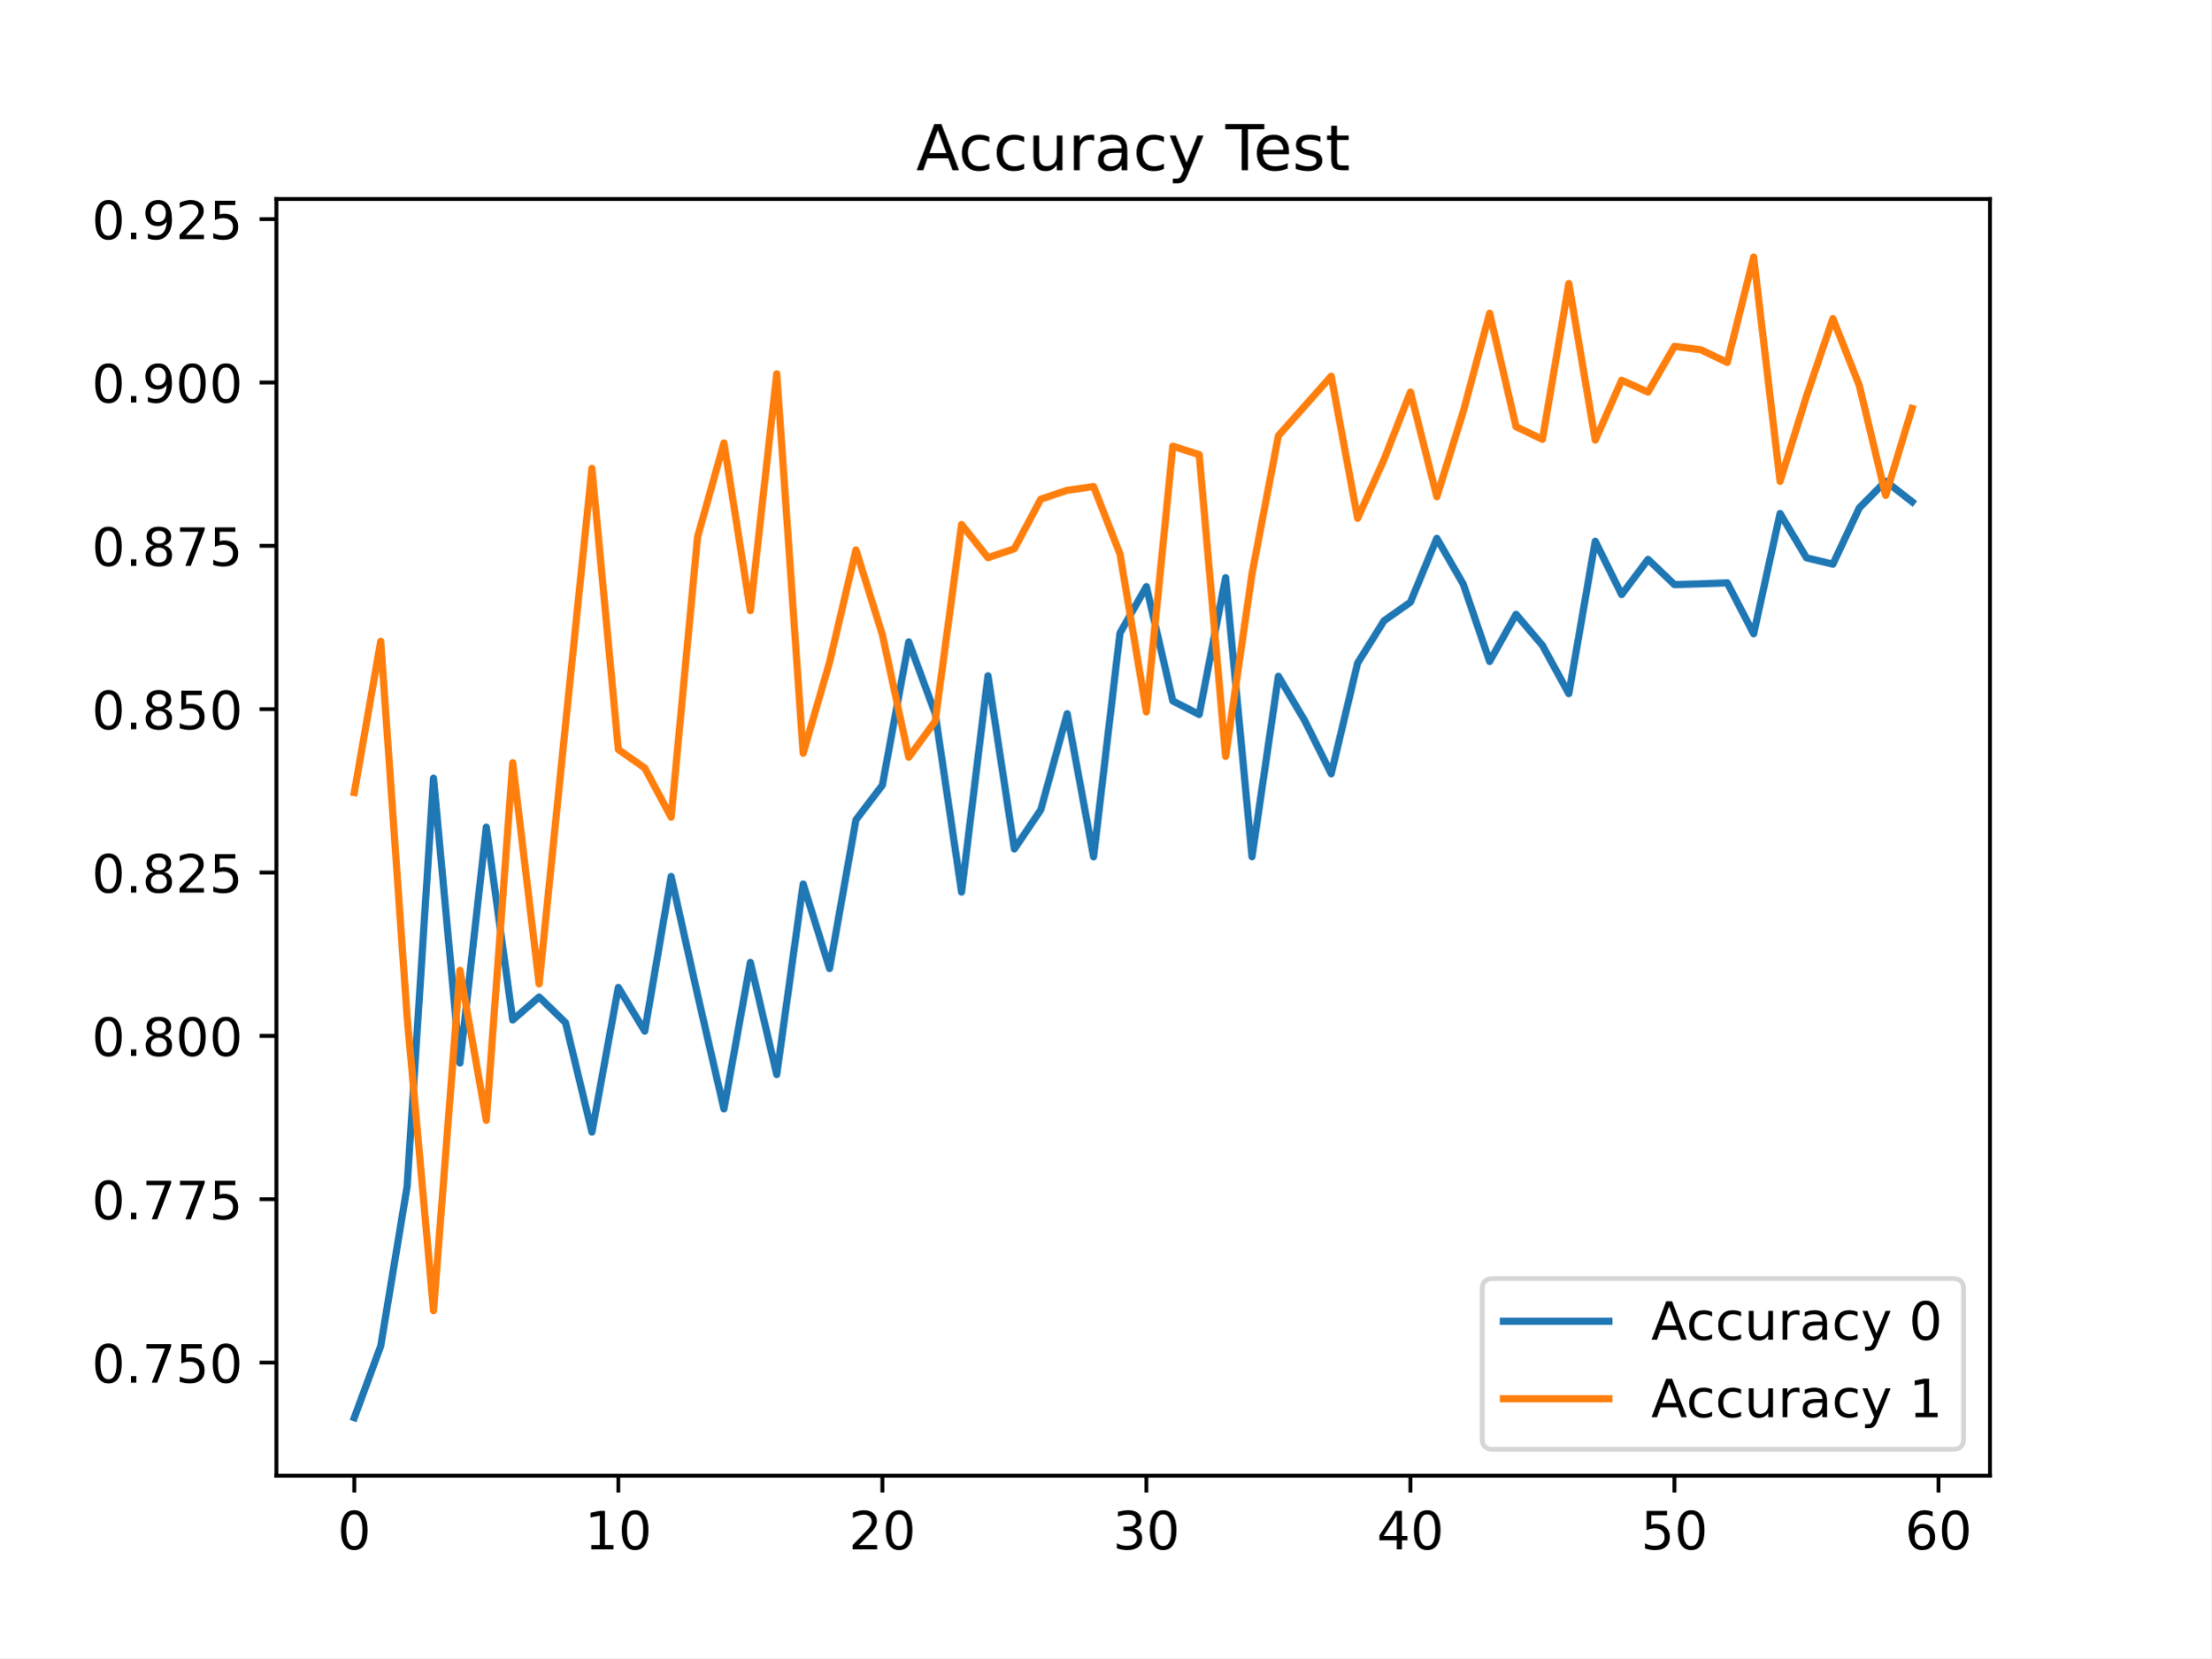
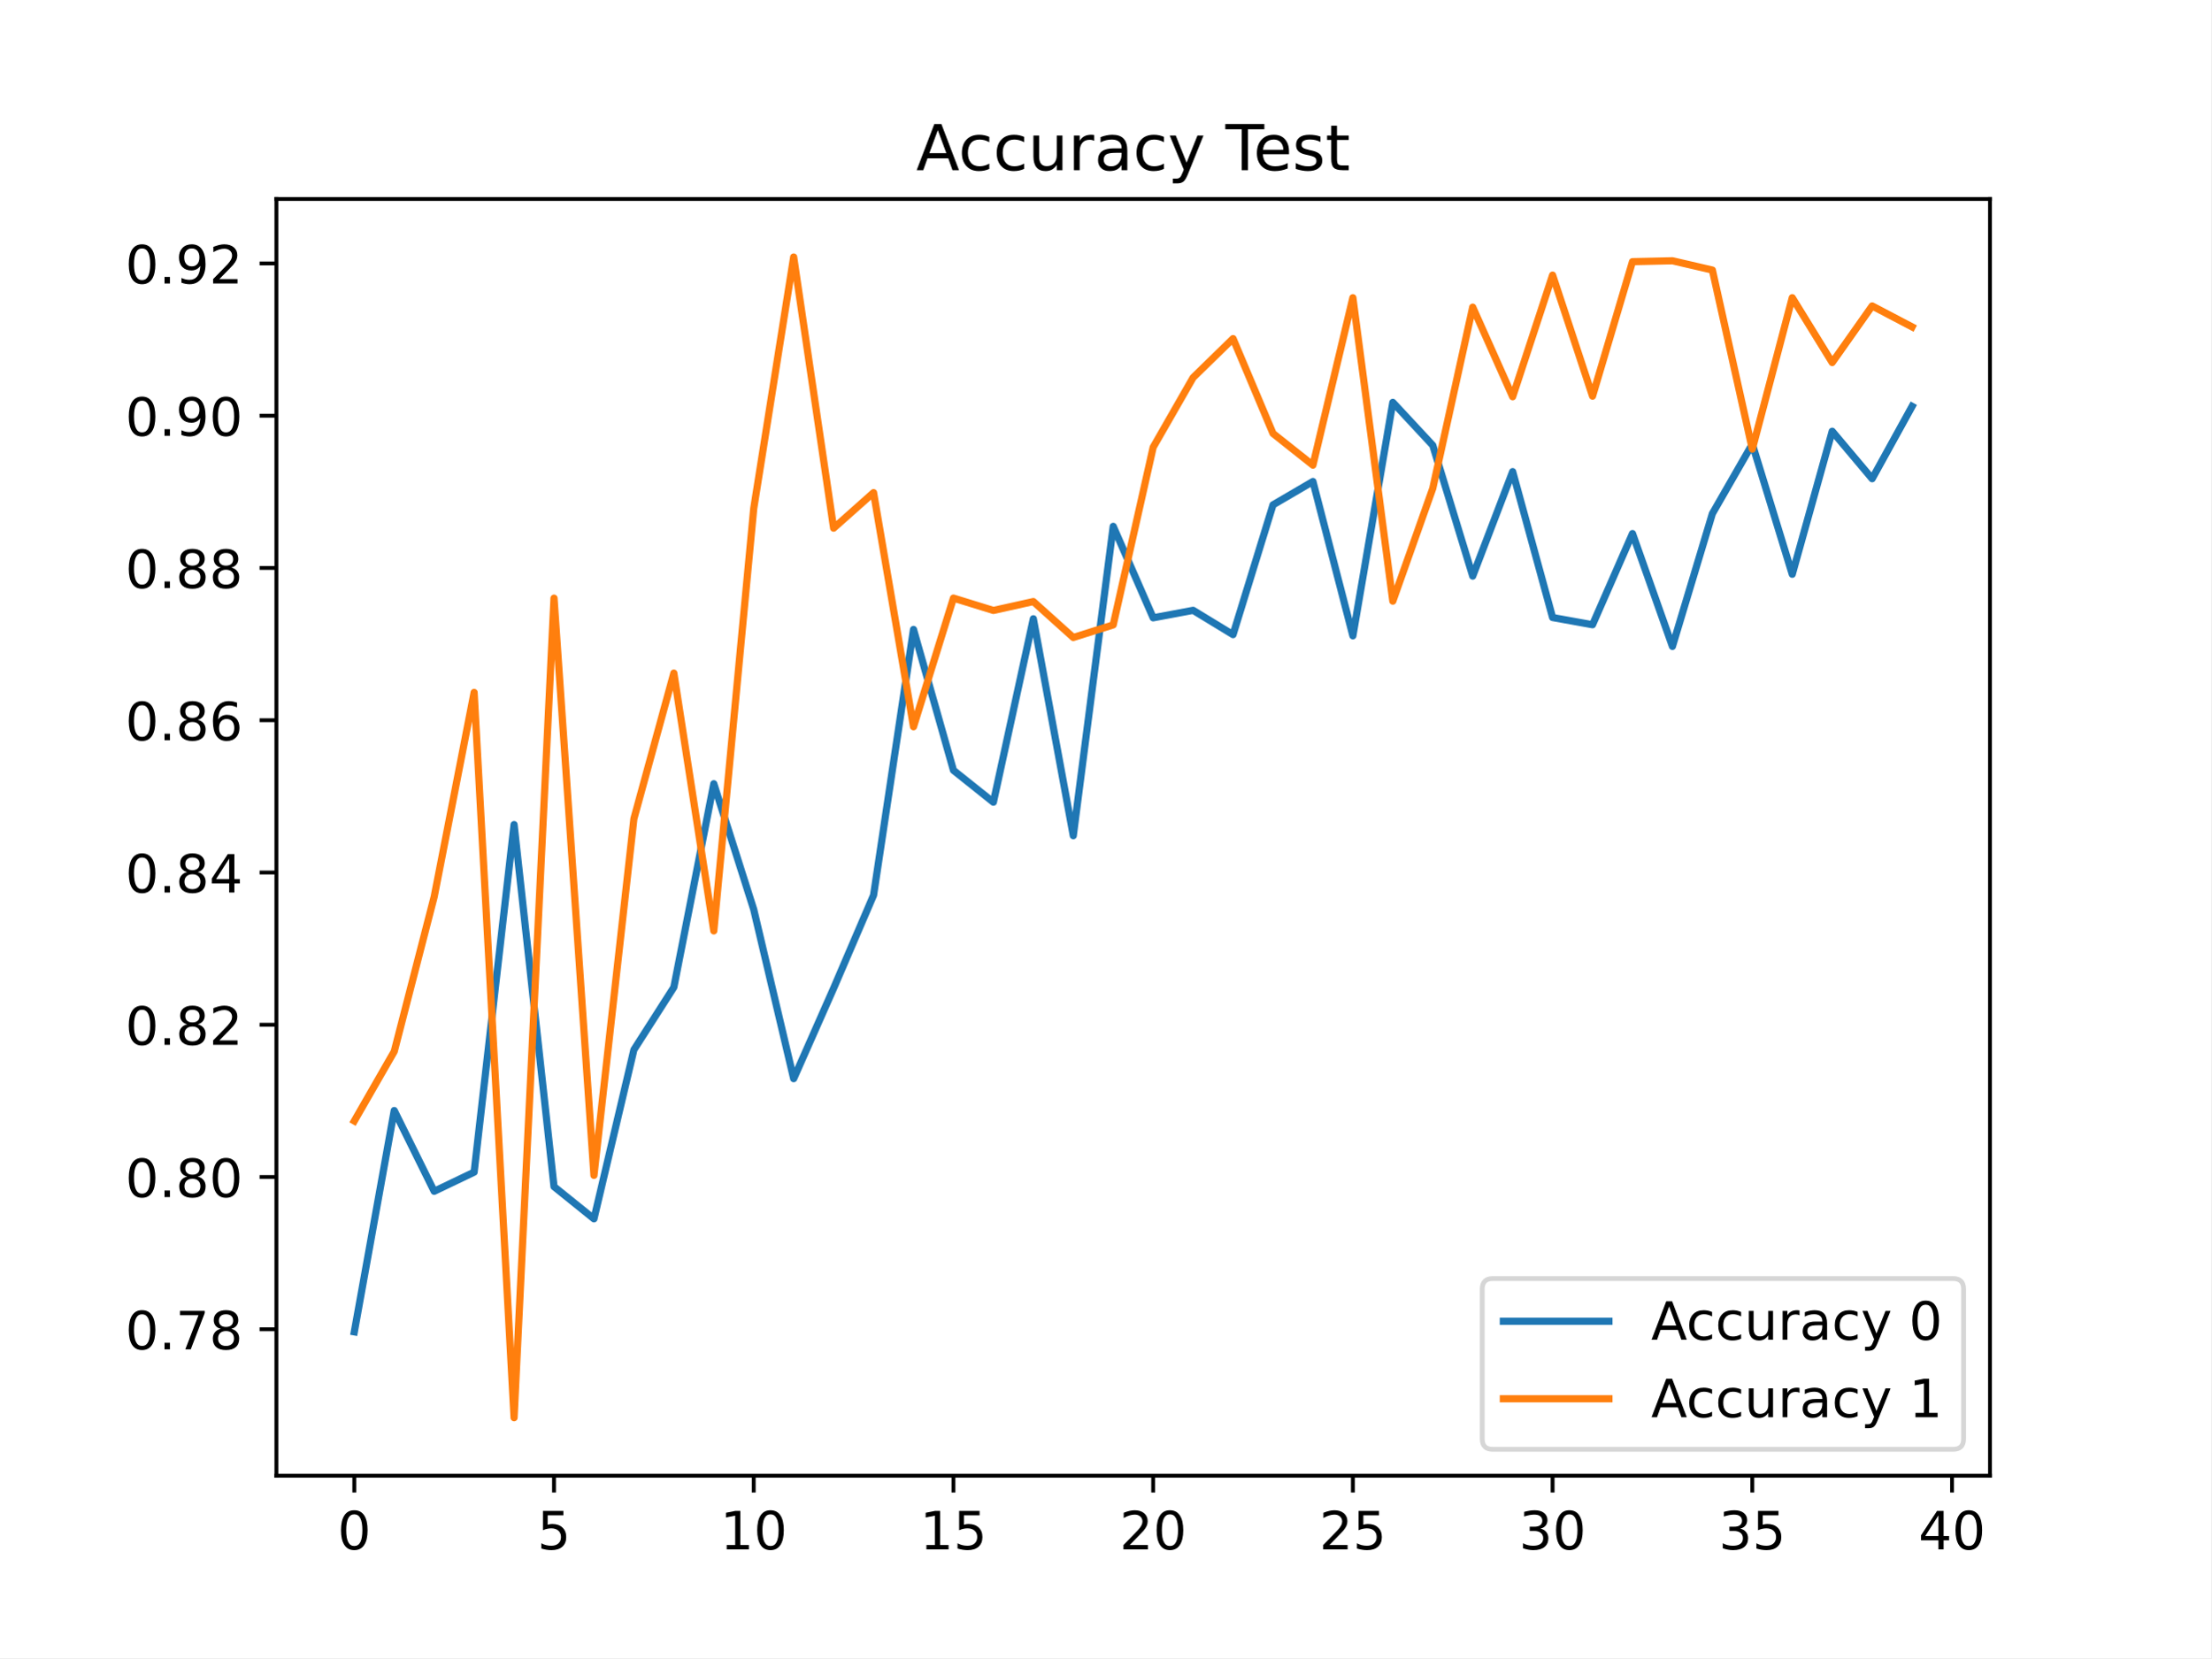
<svg xmlns="http://www.w3.org/2000/svg" xmlns:xlink="http://www.w3.org/1999/xlink" width="460.8pt" height="345.6pt" viewBox="0 0 460.8 345.6" version="1.1">
  <defs>
    <style type="text/css">*{stroke-linejoin: round; stroke-linecap: butt}</style>
  </defs>
  <g id="figure_1">
    <g id="patch_1">
      <path d="M 0 345.6  L 460.8 345.6  L 460.8 0  L 0 0  z " style="fill: #ffffff" />
    </g>
    <g id="axes_1">
      <g id="patch_2">
        <path d="M 57.6 307.584  L 414.72 307.584  L 414.72 41.472  L 57.6 41.472  z " style="fill: #ffffff" />
      </g>
      <g id="matplotlib.axis_1">
        <g id="xtick_1">
          <g id="line2d_1">
            <defs>
-               <path id="m089b23eafb" d="M 0 0  L 0 3.5  " style="stroke: #000000; stroke-width: 0.8" />
+               <path id="m6923f7b3bd" d="M 0 0  L 0 3.5  " style="stroke: #000000; stroke-width: 0.8" />
            </defs>
            <g>
-               <use xlink:href="#m089b23eafb" x="73.833" y="307.584" style="stroke: #000000; stroke-width: 0.8" />
+               <use xlink:href="#m6923f7b3bd" x="73.833" y="307.584" style="stroke: #000000; stroke-width: 0.8" />
            </g>
          </g>
          <g id="text_1">
            <g transform="translate(70.33335 322.9423) scale(0.11 -0.11)">
              <defs>
                <path id="DejaVuSans-30" d="M 2034 4250  Q 1547 4250 1301 3770  Q 1056 3291 1056 2328  Q 1056 1369 1301 889  Q 1547 409 2034 409  Q 2525 409 2770 889  Q 3016 1369 3016 2328  Q 3016 3291 2770 3770  Q 2525 4250 2034 4250  z M 2034 4750  Q 2819 4750 3233 4129  Q 3647 3509 3647 2328  Q 3647 1150 3233 529  Q 2819 -91 2034 -91  Q 1250 -91 836 529  Q 422 1150 422 2328  Q 422 3509 836 4129  Q 1250 4750 2034 4750  z " transform="scale(0.015625)" />
              </defs>
              <use xlink:href="#DejaVuSans-30" />
            </g>
          </g>
        </g>
        <g id="xtick_2">
          <g id="line2d_2">
            <g>
-               <use xlink:href="#m089b23eafb" x="128.859" y="307.584" style="stroke: #000000; stroke-width: 0.8" />
+               <use xlink:href="#m6923f7b3bd" x="115.455" y="307.584" style="stroke: #000000; stroke-width: 0.8" />
            </g>
          </g>
          <g id="text_2">
-             <g transform="translate(121.8602 322.9423) scale(0.11 -0.11)">
+             <g transform="translate(111.9557 322.9423) scale(0.11 -0.11)">
+               <defs>
+                 <path id="DejaVuSans-35" d="M 691 4666  L 3169 4666  L 3169 4134  L 1269 4134  L 1269 2991  Q 1406 3038 1543 3061  Q 1681 3084 1819 3084  Q 2600 3084 3056 2656  Q 3513 2228 3513 1497  Q 3513 744 3044 326  Q 2575 -91 1722 -91  Q 1428 -91 1123 -41  Q 819 9 494 109  L 494 744  Q 775 591 1075 516  Q 1375 441 1709 441  Q 2250 441 2565 725  Q 2881 1009 2881 1497  Q 2881 1984 2565 2268  Q 2250 2553 1709 2553  Q 1456 2553 1204 2497  Q 953 2441 691 2322  L 691 4666  z " transform="scale(0.015625)" />
+               </defs>
+               <use xlink:href="#DejaVuSans-35" />
+             </g>
+           </g>
+         </g>
+         <g id="xtick_3">
+           <g id="line2d_3">
+             <g>
+               <use xlink:href="#m6923f7b3bd" x="157.077" y="307.584" style="stroke: #000000; stroke-width: 0.8" />
+             </g>
+           </g>
+           <g id="text_3">
+             <g transform="translate(150.0787 322.9423) scale(0.11 -0.11)">
              <defs>
                <path id="DejaVuSans-31" d="M 794 531  L 1825 531  L 1825 4091  L 703 3866  L 703 4441  L 1819 4666  L 2450 4666  L 2450 531  L 3481 531  L 3481 0  L 794 0  L 794 531  z " transform="scale(0.015625)" />
              </defs>
              <use xlink:href="#DejaVuSans-31" />
              <use xlink:href="#DejaVuSans-30" x="63.623" />
            </g>
          </g>
        </g>
-         <g id="xtick_3">
-           <g id="line2d_3">
-             <g>
-               <use xlink:href="#m089b23eafb" x="183.885" y="307.584" style="stroke: #000000; stroke-width: 0.8" />
-             </g>
-           </g>
-           <g id="text_3">
-             <g transform="translate(176.8864 322.9423) scale(0.11 -0.11)">
+         <g id="xtick_4">
+           <g id="line2d_4">
+             <g>
+               <use xlink:href="#m6923f7b3bd" x="198.7" y="307.584" style="stroke: #000000; stroke-width: 0.8" />
+             </g>
+           </g>
+           <g id="text_4">
+             <g transform="translate(191.7011 322.9423) scale(0.11 -0.11)">
+               <use xlink:href="#DejaVuSans-31" />
+               <use xlink:href="#DejaVuSans-35" x="63.623" />
+             </g>
+           </g>
+         </g>
+         <g id="xtick_5">
+           <g id="line2d_5">
+             <g>
+               <use xlink:href="#m6923f7b3bd" x="240.322" y="307.584" style="stroke: #000000; stroke-width: 0.8" />
+             </g>
+           </g>
+           <g id="text_5">
+             <g transform="translate(233.3235 322.9423) scale(0.11 -0.11)">
              <defs>
                <path id="DejaVuSans-32" d="M 1228 531  L 3431 531  L 3431 0  L 469 0  L 469 531  Q 828 903 1448 1529  Q 2069 2156 2228 2338  Q 2531 2678 2651 2914  Q 2772 3150 2772 3378  Q 2772 3750 2511 3984  Q 2250 4219 1831 4219  Q 1534 4219 1204 4116  Q 875 4013 500 3803  L 500 4441  Q 881 4594 1212 4672  Q 1544 4750 1819 4750  Q 2544 4750 2975 4387  Q 3406 4025 3406 3419  Q 3406 3131 3298 2873  Q 3191 2616 2906 2266  Q 2828 2175 2409 1742  Q 1991 1309 1228 531  z " transform="scale(0.015625)" />
              </defs>
              <use xlink:href="#DejaVuSans-32" />
              <use xlink:href="#DejaVuSans-30" x="63.623" />
            </g>
          </g>
        </g>
-         <g id="xtick_4">
-           <g id="line2d_4">
-             <g>
-               <use xlink:href="#m089b23eafb" x="238.911" y="307.584" style="stroke: #000000; stroke-width: 0.8" />
-             </g>
-           </g>
-           <g id="text_4">
-             <g transform="translate(231.9126 322.9423) scale(0.11 -0.11)">
+         <g id="xtick_6">
+           <g id="line2d_6">
+             <g>
+               <use xlink:href="#m6923f7b3bd" x="281.945" y="307.584" style="stroke: #000000; stroke-width: 0.8" />
+             </g>
+           </g>
+           <g id="text_6">
+             <g transform="translate(274.9459 322.9423) scale(0.11 -0.11)">
+               <use xlink:href="#DejaVuSans-32" />
+               <use xlink:href="#DejaVuSans-35" x="63.623" />
+             </g>
+           </g>
+         </g>
+         <g id="xtick_7">
+           <g id="line2d_7">
+             <g>
+               <use xlink:href="#m6923f7b3bd" x="323.567" y="307.584" style="stroke: #000000; stroke-width: 0.8" />
+             </g>
+           </g>
+           <g id="text_7">
+             <g transform="translate(316.5682 322.9423) scale(0.11 -0.11)">
              <defs>
                <path id="DejaVuSans-33" d="M 2597 2516  Q 3050 2419 3304 2112  Q 3559 1806 3559 1356  Q 3559 666 3084 287  Q 2609 -91 1734 -91  Q 1441 -91 1130 -33  Q 819 25 488 141  L 488 750  Q 750 597 1062 519  Q 1375 441 1716 441  Q 2309 441 2620 675  Q 2931 909 2931 1356  Q 2931 1769 2642 2001  Q 2353 2234 1838 2234  L 1294 2234  L 1294 2753  L 1863 2753  Q 2328 2753 2575 2939  Q 2822 3125 2822 3475  Q 2822 3834 2567 4026  Q 2313 4219 1838 4219  Q 1578 4219 1281 4162  Q 984 4106 628 3988  L 628 4550  Q 988 4650 1302 4700  Q 1616 4750 1894 4750  Q 2613 4750 3031 4423  Q 3450 4097 3450 3541  Q 3450 3153 3228 2886  Q 3006 2619 2597 2516  z " transform="scale(0.015625)" />
              </defs>
              <use xlink:href="#DejaVuSans-33" />
              <use xlink:href="#DejaVuSans-30" x="63.623" />
            </g>
          </g>
        </g>
-         <g id="xtick_5">
-           <g id="line2d_5">
-             <g>
-               <use xlink:href="#m089b23eafb" x="293.938" y="307.584" style="stroke: #000000; stroke-width: 0.8" />
-             </g>
-           </g>
-           <g id="text_5">
-             <g transform="translate(286.9388 322.9423) scale(0.11 -0.11)">
+         <g id="xtick_8">
+           <g id="line2d_8">
+             <g>
+               <use xlink:href="#m6923f7b3bd" x="365.189" y="307.584" style="stroke: #000000; stroke-width: 0.8" />
+             </g>
+           </g>
+           <g id="text_8">
+             <g transform="translate(358.1906 322.9423) scale(0.11 -0.11)">
+               <use xlink:href="#DejaVuSans-33" />
+               <use xlink:href="#DejaVuSans-35" x="63.623" />
+             </g>
+           </g>
+         </g>
+         <g id="xtick_9">
+           <g id="line2d_9">
+             <g>
+               <use xlink:href="#m6923f7b3bd" x="406.812" y="307.584" style="stroke: #000000; stroke-width: 0.8" />
+             </g>
+           </g>
+           <g id="text_9">
+             <g transform="translate(399.813 322.9423) scale(0.11 -0.11)">
              <defs>
                <path id="DejaVuSans-34" d="M 2419 4116  L 825 1625  L 2419 1625  L 2419 4116  z M 2253 4666  L 3047 4666  L 3047 1625  L 3713 1625  L 3713 1100  L 3047 1100  L 3047 0  L 2419 0  L 2419 1100  L 313 1100  L 313 1709  L 2253 4666  z " transform="scale(0.015625)" />
              </defs>
              <use xlink:href="#DejaVuSans-34" />
              <use xlink:href="#DejaVuSans-30" x="63.623" />
            </g>
          </g>
        </g>
-         <g id="xtick_6">
-           <g id="line2d_6">
-             <g>
-               <use xlink:href="#m089b23eafb" x="348.964" y="307.584" style="stroke: #000000; stroke-width: 0.8" />
-             </g>
-           </g>
-           <g id="text_6">
-             <g transform="translate(341.9649 322.9423) scale(0.11 -0.11)">
-               <defs>
-                 <path id="DejaVuSans-35" d="M 691 4666  L 3169 4666  L 3169 4134  L 1269 4134  L 1269 2991  Q 1406 3038 1543 3061  Q 1681 3084 1819 3084  Q 2600 3084 3056 2656  Q 3513 2228 3513 1497  Q 3513 744 3044 326  Q 2575 -91 1722 -91  Q 1428 -91 1123 -41  Q 819 9 494 109  L 494 744  Q 775 591 1075 516  Q 1375 441 1709 441  Q 2250 441 2565 725  Q 2881 1009 2881 1497  Q 2881 1984 2565 2268  Q 2250 2553 1709 2553  Q 1456 2553 1204 2497  Q 953 2441 691 2322  L 691 4666  z " transform="scale(0.015625)" />
-               </defs>
-               <use xlink:href="#DejaVuSans-35" />
-               <use xlink:href="#DejaVuSans-30" x="63.623" />
-             </g>
-           </g>
-         </g>
-         <g id="xtick_7">
-           <g id="line2d_7">
-             <g>
-               <use xlink:href="#m089b23eafb" x="403.99" y="307.584" style="stroke: #000000; stroke-width: 0.8" />
-             </g>
-           </g>
-           <g id="text_7">
-             <g transform="translate(396.9911 322.9423) scale(0.11 -0.11)">
-               <defs>
-                 <path id="DejaVuSans-36" d="M 2113 2584  Q 1688 2584 1439 2293  Q 1191 2003 1191 1497  Q 1191 994 1439 701  Q 1688 409 2113 409  Q 2538 409 2786 701  Q 3034 994 3034 1497  Q 3034 2003 2786 2293  Q 2538 2584 2113 2584  z M 3366 4563  L 3366 3988  Q 3128 4100 2886 4159  Q 2644 4219 2406 4219  Q 1781 4219 1451 3797  Q 1122 3375 1075 2522  Q 1259 2794 1537 2939  Q 1816 3084 2150 3084  Q 2853 3084 3261 2657  Q 3669 2231 3669 1497  Q 3669 778 3244 343  Q 2819 -91 2113 -91  Q 1303 -91 875 529  Q 447 1150 447 2328  Q 447 3434 972 4092  Q 1497 4750 2381 4750  Q 2619 4750 2861 4703  Q 3103 4656 3366 4563  z " transform="scale(0.015625)" />
-               </defs>
-               <use xlink:href="#DejaVuSans-36" />
-               <use xlink:href="#DejaVuSans-30" x="63.623" />
-             </g>
-           </g>
-         </g>
      </g>
      <g id="matplotlib.axis_2">
        <g id="ytick_1">
-           <g id="line2d_8">
+           <g id="line2d_10">
            <defs>
-               <path id="mb3a5018f24" d="M 0 0  L -3.5 0  " style="stroke: #000000; stroke-width: 0.8" />
+               <path id="m804826f7d2" d="M 0 0  L -3.5 0  " style="stroke: #000000; stroke-width: 0.8" />
            </defs>
            <g>
-               <use xlink:href="#mb3a5018f24" x="57.6" y="284.01" style="stroke: #000000; stroke-width: 0.8" />
-             </g>
-           </g>
-           <g id="text_8">
-             <g transform="translate(19.10906 288.1895) scale(0.11 -0.11)">
+               <use xlink:href="#m804826f7d2" x="57.6" y="277.064" style="stroke: #000000; stroke-width: 0.8" />
+             </g>
+           </g>
+           <g id="text_10">
+             <g transform="translate(26.10781 281.2436) scale(0.11 -0.11)">
              <defs>
                <path id="DejaVuSans-2e" d="M 684 794  L 1344 794  L 1344 0  L 684 0  L 684 794  z " transform="scale(0.015625)" />
                <path id="DejaVuSans-37" d="M 525 4666  L 3525 4666  L 3525 4397  L 1831 0  L 1172 0  L 2766 4134  L 525 4134  L 525 4666  z " transform="scale(0.015625)" />
+                 <path id="DejaVuSans-38" d="M 2034 2216  Q 1584 2216 1326 1975  Q 1069 1734 1069 1313  Q 1069 891 1326 650  Q 1584 409 2034 409  Q 2484 409 2743 651  Q 3003 894 3003 1313  Q 3003 1734 2745 1975  Q 2488 2216 2034 2216  z M 1403 2484  Q 997 2584 770 2862  Q 544 3141 544 3541  Q 544 4100 942 4425  Q 1341 4750 2034 4750  Q 2731 4750 3128 4425  Q 3525 4100 3525 3541  Q 3525 3141 3298 2862  Q 3072 2584 2669 2484  Q 3125 2378 3379 2068  Q 3634 1759 3634 1313  Q 3634 634 3220 271  Q 2806 -91 2034 -91  Q 1263 -91 848 271  Q 434 634 434 1313  Q 434 1759 690 2068  Q 947 2378 1403 2484  z M 1172 3481  Q 1172 3119 1398 2916  Q 1625 2713 2034 2713  Q 2441 2713 2670 2916  Q 2900 3119 2900 3481  Q 2900 3844 2670 4047  Q 2441 4250 2034 4250  Q 1625 4250 1398 4047  Q 1172 3844 1172 3481  z " transform="scale(0.015625)" />
              </defs>
              <use xlink:href="#DejaVuSans-30" />
              <use xlink:href="#DejaVuSans-2e" x="63.623" />
              <use xlink:href="#DejaVuSans-37" x="95.41" />
-               <use xlink:href="#DejaVuSans-35" x="159.033" />
-               <use xlink:href="#DejaVuSans-30" x="222.656" />
+               <use xlink:href="#DejaVuSans-38" x="159.033" />
            </g>
          </g>
        </g>
        <g id="ytick_2">
-           <g id="line2d_9">
-             <g>
-               <use xlink:href="#mb3a5018f24" x="57.6" y="249.961" style="stroke: #000000; stroke-width: 0.8" />
-             </g>
-           </g>
-           <g id="text_9">
-             <g transform="translate(19.10906 254.1401) scale(0.11 -0.11)">
-               <use xlink:href="#DejaVuSans-30" />
-               <use xlink:href="#DejaVuSans-2e" x="63.623" />
-               <use xlink:href="#DejaVuSans-37" x="95.41" />
-               <use xlink:href="#DejaVuSans-37" x="159.033" />
-               <use xlink:href="#DejaVuSans-35" x="222.656" />
+           <g id="line2d_11">
+             <g>
+               <use xlink:href="#m804826f7d2" x="57.6" y="245.327" style="stroke: #000000; stroke-width: 0.8" />
+             </g>
+           </g>
+           <g id="text_11">
+             <g transform="translate(26.10781 249.5066) scale(0.11 -0.11)">
+               <use xlink:href="#DejaVuSans-30" />
+               <use xlink:href="#DejaVuSans-2e" x="63.623" />
+               <use xlink:href="#DejaVuSans-38" x="95.41" />
+               <use xlink:href="#DejaVuSans-30" x="159.033" />
            </g>
          </g>
        </g>
        <g id="ytick_3">
-           <g id="line2d_10">
-             <g>
-               <use xlink:href="#mb3a5018f24" x="57.6" y="215.912" style="stroke: #000000; stroke-width: 0.8" />
-             </g>
-           </g>
-           <g id="text_10">
-             <g transform="translate(19.10906 220.0907) scale(0.11 -0.11)">
-               <defs>
-                 <path id="DejaVuSans-38" d="M 2034 2216  Q 1584 2216 1326 1975  Q 1069 1734 1069 1313  Q 1069 891 1326 650  Q 1584 409 2034 409  Q 2484 409 2743 651  Q 3003 894 3003 1313  Q 3003 1734 2745 1975  Q 2488 2216 2034 2216  z M 1403 2484  Q 997 2584 770 2862  Q 544 3141 544 3541  Q 544 4100 942 4425  Q 1341 4750 2034 4750  Q 2731 4750 3128 4425  Q 3525 4100 3525 3541  Q 3525 3141 3298 2862  Q 3072 2584 2669 2484  Q 3125 2378 3379 2068  Q 3634 1759 3634 1313  Q 3634 634 3220 271  Q 2806 -91 2034 -91  Q 1263 -91 848 271  Q 434 634 434 1313  Q 434 1759 690 2068  Q 947 2378 1403 2484  z M 1172 3481  Q 1172 3119 1398 2916  Q 1625 2713 2034 2713  Q 2441 2713 2670 2916  Q 2900 3119 2900 3481  Q 2900 3844 2670 4047  Q 2441 4250 2034 4250  Q 1625 4250 1398 4047  Q 1172 3844 1172 3481  z " transform="scale(0.015625)" />
-               </defs>
-               <use xlink:href="#DejaVuSans-30" />
-               <use xlink:href="#DejaVuSans-2e" x="63.623" />
-               <use xlink:href="#DejaVuSans-38" x="95.41" />
-               <use xlink:href="#DejaVuSans-30" x="159.033" />
-               <use xlink:href="#DejaVuSans-30" x="222.656" />
+           <g id="line2d_12">
+             <g>
+               <use xlink:href="#m804826f7d2" x="57.6" y="213.59" style="stroke: #000000; stroke-width: 0.8" />
+             </g>
+           </g>
+           <g id="text_12">
+             <g transform="translate(26.10781 217.7695) scale(0.11 -0.11)">
+               <use xlink:href="#DejaVuSans-30" />
+               <use xlink:href="#DejaVuSans-2e" x="63.623" />
+               <use xlink:href="#DejaVuSans-38" x="95.41" />
+               <use xlink:href="#DejaVuSans-32" x="159.033" />
            </g>
          </g>
        </g>
        <g id="ytick_4">
-           <g id="line2d_11">
-             <g>
-               <use xlink:href="#mb3a5018f24" x="57.6" y="181.862" style="stroke: #000000; stroke-width: 0.8" />
-             </g>
-           </g>
-           <g id="text_11">
-             <g transform="translate(19.10906 186.0412) scale(0.11 -0.11)">
-               <use xlink:href="#DejaVuSans-30" />
-               <use xlink:href="#DejaVuSans-2e" x="63.623" />
-               <use xlink:href="#DejaVuSans-38" x="95.41" />
-               <use xlink:href="#DejaVuSans-32" x="159.033" />
-               <use xlink:href="#DejaVuSans-35" x="222.656" />
+           <g id="line2d_13">
+             <g>
+               <use xlink:href="#m804826f7d2" x="57.6" y="181.853" style="stroke: #000000; stroke-width: 0.8" />
+             </g>
+           </g>
+           <g id="text_13">
+             <g transform="translate(26.10781 186.0324) scale(0.11 -0.11)">
+               <use xlink:href="#DejaVuSans-30" />
+               <use xlink:href="#DejaVuSans-2e" x="63.623" />
+               <use xlink:href="#DejaVuSans-38" x="95.41" />
+               <use xlink:href="#DejaVuSans-34" x="159.033" />
            </g>
          </g>
        </g>
        <g id="ytick_5">
-           <g id="line2d_12">
-             <g>
-               <use xlink:href="#mb3a5018f24" x="57.6" y="147.813" style="stroke: #000000; stroke-width: 0.8" />
-             </g>
-           </g>
-           <g id="text_12">
-             <g transform="translate(19.10906 151.9918) scale(0.11 -0.11)">
-               <use xlink:href="#DejaVuSans-30" />
-               <use xlink:href="#DejaVuSans-2e" x="63.623" />
-               <use xlink:href="#DejaVuSans-38" x="95.41" />
-               <use xlink:href="#DejaVuSans-35" x="159.033" />
-               <use xlink:href="#DejaVuSans-30" x="222.656" />
+           <g id="line2d_14">
+             <g>
+               <use xlink:href="#m804826f7d2" x="57.6" y="150.116" style="stroke: #000000; stroke-width: 0.8" />
+             </g>
+           </g>
+           <g id="text_14">
+             <g transform="translate(26.10781 154.2954) scale(0.11 -0.11)">
+               <defs>
+                 <path id="DejaVuSans-36" d="M 2113 2584  Q 1688 2584 1439 2293  Q 1191 2003 1191 1497  Q 1191 994 1439 701  Q 1688 409 2113 409  Q 2538 409 2786 701  Q 3034 994 3034 1497  Q 3034 2003 2786 2293  Q 2538 2584 2113 2584  z M 3366 4563  L 3366 3988  Q 3128 4100 2886 4159  Q 2644 4219 2406 4219  Q 1781 4219 1451 3797  Q 1122 3375 1075 2522  Q 1259 2794 1537 2939  Q 1816 3084 2150 3084  Q 2853 3084 3261 2657  Q 3669 2231 3669 1497  Q 3669 778 3244 343  Q 2819 -91 2113 -91  Q 1303 -91 875 529  Q 447 1150 447 2328  Q 447 3434 972 4092  Q 1497 4750 2381 4750  Q 2619 4750 2861 4703  Q 3103 4656 3366 4563  z " transform="scale(0.015625)" />
+               </defs>
+               <use xlink:href="#DejaVuSans-30" />
+               <use xlink:href="#DejaVuSans-2e" x="63.623" />
+               <use xlink:href="#DejaVuSans-38" x="95.41" />
+               <use xlink:href="#DejaVuSans-36" x="159.033" />
            </g>
          </g>
        </g>
        <g id="ytick_6">
-           <g id="line2d_13">
-             <g>
-               <use xlink:href="#mb3a5018f24" x="57.6" y="113.763" style="stroke: #000000; stroke-width: 0.8" />
-             </g>
-           </g>
-           <g id="text_13">
-             <g transform="translate(19.10906 117.9424) scale(0.11 -0.11)">
-               <use xlink:href="#DejaVuSans-30" />
-               <use xlink:href="#DejaVuSans-2e" x="63.623" />
-               <use xlink:href="#DejaVuSans-38" x="95.41" />
-               <use xlink:href="#DejaVuSans-37" x="159.033" />
-               <use xlink:href="#DejaVuSans-35" x="222.656" />
+           <g id="line2d_15">
+             <g>
+               <use xlink:href="#m804826f7d2" x="57.6" y="118.379" style="stroke: #000000; stroke-width: 0.8" />
+             </g>
+           </g>
+           <g id="text_15">
+             <g transform="translate(26.10781 122.5583) scale(0.11 -0.11)">
+               <use xlink:href="#DejaVuSans-30" />
+               <use xlink:href="#DejaVuSans-2e" x="63.623" />
+               <use xlink:href="#DejaVuSans-38" x="95.41" />
+               <use xlink:href="#DejaVuSans-38" x="159.033" />
            </g>
          </g>
        </g>
        <g id="ytick_7">
-           <g id="line2d_14">
-             <g>
-               <use xlink:href="#mb3a5018f24" x="57.6" y="79.714" style="stroke: #000000; stroke-width: 0.8" />
-             </g>
-           </g>
-           <g id="text_14">
-             <g transform="translate(19.10906 83.89299) scale(0.11 -0.11)">
+           <g id="line2d_16">
+             <g>
+               <use xlink:href="#m804826f7d2" x="57.6" y="86.642" style="stroke: #000000; stroke-width: 0.8" />
+             </g>
+           </g>
+           <g id="text_16">
+             <g transform="translate(26.10781 90.82126) scale(0.11 -0.11)">
              <defs>
                <path id="DejaVuSans-39" d="M 703 97  L 703 672  Q 941 559 1184 500  Q 1428 441 1663 441  Q 2288 441 2617 861  Q 2947 1281 2994 2138  Q 2813 1869 2534 1725  Q 2256 1581 1919 1581  Q 1219 1581 811 2004  Q 403 2428 403 3163  Q 403 3881 828 4315  Q 1253 4750 1959 4750  Q 2769 4750 3195 4129  Q 3622 3509 3622 2328  Q 3622 1225 3098 567  Q 2575 -91 1691 -91  Q 1453 -91 1209 -44  Q 966 3 703 97  z M 1959 2075  Q 2384 2075 2632 2365  Q 2881 2656 2881 3163  Q 2881 3666 2632 3958  Q 2384 4250 1959 4250  Q 1534 4250 1286 3958  Q 1038 3666 1038 3163  Q 1038 2656 1286 2365  Q 1534 2075 1959 2075  z " transform="scale(0.015625)" />
              </defs>
              <use xlink:href="#DejaVuSans-30" />
              <use xlink:href="#DejaVuSans-2e" x="63.623" />
              <use xlink:href="#DejaVuSans-39" x="95.41" />
              <use xlink:href="#DejaVuSans-30" x="159.033" />
-               <use xlink:href="#DejaVuSans-30" x="222.656" />
            </g>
          </g>
        </g>
        <g id="ytick_8">
-           <g id="line2d_15">
-             <g>
-               <use xlink:href="#mb3a5018f24" x="57.6" y="45.664" style="stroke: #000000; stroke-width: 0.8" />
-             </g>
-           </g>
-           <g id="text_15">
-             <g transform="translate(19.10906 49.84357) scale(0.11 -0.11)">
+           <g id="line2d_17">
+             <g>
+               <use xlink:href="#m804826f7d2" x="57.6" y="54.905" style="stroke: #000000; stroke-width: 0.8" />
+             </g>
+           </g>
+           <g id="text_17">
+             <g transform="translate(26.10781 59.0842) scale(0.11 -0.11)">
              <use xlink:href="#DejaVuSans-30" />
              <use xlink:href="#DejaVuSans-2e" x="63.623" />
              <use xlink:href="#DejaVuSans-39" x="95.41" />
              <use xlink:href="#DejaVuSans-32" x="159.033" />
-               <use xlink:href="#DejaVuSans-35" x="222.656" />
-             </g>
-           </g>
-         </g>
-       </g>
-       <g id="line2d_16">
-         <path d="M 73.833 295.488  L 79.335 280.562  L 84.838 247.3  L 90.341 162.206  L 95.843 221.569  L 101.346 172.396  L 106.848 212.595  L 112.351 207.805  L 117.854 213.156  L 123.356 235.972  L 128.859 205.809  L 134.362 214.919  L 139.864 182.689  L 145.367 207.318  L 150.869 231.141  L 156.372 200.598  L 161.875 223.97  L 167.377 184.254  L 172.88 201.871  L 178.382 170.881  L 183.885 163.653  L 189.388 133.782  L 194.89 148.696  L 200.393 185.938  L 205.896 140.855  L 211.398 176.951  L 216.901 168.788  L 222.403 148.767  L 227.906 178.588  L 233.409 131.947  L 238.911 122.264  L 244.414 146.098  L 249.917 148.916  L 255.419 120.407  L 260.922 178.565  L 266.424 140.953  L 271.927 150.233  L 277.43 161.281  L 282.932 138.196  L 288.435 129.384  L 293.938 125.514  L 299.44 112.208  L 304.943 121.734  L 310.445 137.863  L 315.948 128.041  L 321.451 134.517  L 326.953 144.58  L 332.456 112.811  L 337.958 123.925  L 343.461 116.586  L 348.964 121.851  L 354.466 121.684  L 359.969 121.482  L 365.472 132.095  L 370.974 107.029  L 376.477 116.258  L 381.979 117.593  L 387.482 105.864  L 392.985 100.29  L 398.487 104.587  " clip-path="url(#p10f18ab510)" style="fill: none; stroke: #1f77b4; stroke-width: 1.5; stroke-linecap: square" />
-       </g>
-       <g id="line2d_17">
-         <path d="M 73.833 165.184  L 79.335 133.664  L 84.838 211.947  L 90.341 273.181  L 95.843 202.255  L 101.346 233.509  L 106.848 158.976  L 112.351 205.068  L 117.854 150.992  L 123.356 97.617  L 128.859 156.219  L 134.362 160.075  L 139.864 170.331  L 145.367 111.928  L 150.869 92.315  L 156.372 127.281  L 161.875 77.905  L 167.377 157.002  L 172.88 138.041  L 178.382 114.61  L 183.885 132.298  L 189.388 157.834  L 194.89 150.334  L 200.393 109.327  L 205.896 116.243  L 211.398 114.374  L 216.901 104.037  L 222.403 102.193  L 227.906 101.411  L 233.409 115.473  L 238.911 148.384  L 244.414 92.992  L 249.917 94.761  L 255.419 157.666  L 260.922 119.595  L 266.424 90.813  L 271.927 84.61  L 277.43 78.408  L 282.932 108.035  L 288.435 95.773  L 293.938 81.711  L 299.44 103.528  L 304.943 85.796  L 310.445 65.29  L 315.948 88.944  L 321.451 91.57  L 326.953 59.094  L 332.456 91.732  L 337.958 79.246  L 343.461 81.724  L 348.964 72.187  L 354.466 72.901  L 359.969 75.54  L 365.472 53.568  L 370.974 100.33  L 376.477 82.593  L 381.979 66.395  L 387.482 80.333  L 392.985 103.261  L 398.487 85.138  " clip-path="url(#p10f18ab510)" style="fill: none; stroke: #ff7f0e; stroke-width: 1.5; stroke-linecap: square" />
+             </g>
+           </g>
+         </g>
+       </g>
+       <g id="line2d_18">
+         <path d="M 73.833 277.599  L 82.157 231.474  L 90.482 248.303  L 98.806 244.314  L 107.131 171.868  L 115.455 247.33  L 123.78 254.039  L 132.104 218.804  L 140.429 205.775  L 148.753 163.357  L 157.077 189.574  L 165.402 224.83  L 173.726 205.99  L 182.051 186.586  L 190.375 131.196  L 198.7 160.558  L 207.024 167.203  L 215.349 128.967  L 223.673 174.18  L 231.998 109.708  L 240.322 128.77  L 248.647 127.209  L 256.971 132.276  L 265.296 105.223  L 273.62 100.358  L 281.945 132.524  L 290.269 83.864  L 298.594 92.817  L 306.918 120.076  L 315.243 98.303  L 323.567 128.711  L 331.891 130.212  L 340.216 111.21  L 348.54 134.728  L 356.865 107.056  L 365.189 92.563  L 373.514 119.694  L 381.838 89.884  L 390.163 99.776  L 398.487 84.696  " clip-path="url(#p799156fa49)" style="fill: none; stroke: #1f77b4; stroke-width: 1.5; stroke-linecap: square" />
+       </g>
+       <g id="line2d_19">
+         <path d="M 73.833 233.648  L 82.157 219.152  L 90.482 186.912  L 98.806 144.321  L 107.131 295.488  L 115.455 124.674  L 123.78 244.983  L 132.104 170.644  L 140.429 140.291  L 148.753 194.03  L 157.077 105.983  L 165.402 53.568  L 173.726 110.084  L 182.051 102.677  L 190.375 151.475  L 198.7 124.66  L 207.024 127.235  L 215.349 125.383  L 223.673 132.87  L 231.998 130.244  L 240.322 93.223  L 248.647 78.697  L 256.971 70.574  L 265.296 90.344  L 273.62 96.948  L 281.945 62.053  L 290.269 125.296  L 298.594 101.787  L 306.918 64.021  L 315.243 82.69  L 323.567 57.344  L 331.891 82.567  L 340.216 54.537  L 348.54 54.349  L 356.865 56.288  L 365.189 93.599  L 373.514 62.046  L 381.838 75.558  L 390.163 63.767  L 398.487 68.136  " clip-path="url(#p799156fa49)" style="fill: none; stroke: #ff7f0e; stroke-width: 1.5; stroke-linecap: square" />
      </g>
      <g id="patch_3">
        <path d="M 57.6 307.584  L 57.6 41.472  " style="fill: none; stroke: #000000; stroke-width: 0.8; stroke-linejoin: miter; stroke-linecap: square" />
      </g>
      <g id="patch_4">
        <path d="M 414.72 307.584  L 414.72 41.472  " style="fill: none; stroke: #000000; stroke-width: 0.8; stroke-linejoin: miter; stroke-linecap: square" />
      </g>
      <g id="patch_5">
        <path d="M 57.6 307.584  L 414.72 307.584  " style="fill: none; stroke: #000000; stroke-width: 0.8; stroke-linejoin: miter; stroke-linecap: square" />
      </g>
      <g id="patch_6">
        <path d="M 57.6 41.472  L 414.72 41.472  " style="fill: none; stroke: #000000; stroke-width: 0.8; stroke-linejoin: miter; stroke-linecap: square" />
      </g>
-       <g id="text_16">
+       <g id="text_18">
        <g transform="translate(190.9335 35.472) scale(0.132 -0.132)">
          <defs>
            <path id="DejaVuSans-41" d="M 2188 4044  L 1331 1722  L 3047 1722  L 2188 4044  z M 1831 4666  L 2547 4666  L 4325 0  L 3669 0  L 3244 1197  L 1141 1197  L 716 0  L 50 0  L 1831 4666  z " transform="scale(0.015625)" />
            <path id="DejaVuSans-63" d="M 3122 3366  L 3122 2828  Q 2878 2963 2633 3030  Q 2388 3097 2138 3097  Q 1578 3097 1268 2742  Q 959 2388 959 1747  Q 959 1106 1268 751  Q 1578 397 2138 397  Q 2388 397 2633 464  Q 2878 531 3122 666  L 3122 134  Q 2881 22 2623 -34  Q 2366 -91 2075 -91  Q 1284 -91 818 406  Q 353 903 353 1747  Q 353 2603 823 3093  Q 1294 3584 2113 3584  Q 2378 3584 2631 3529  Q 2884 3475 3122 3366  z " transform="scale(0.015625)" />
            <path id="DejaVuSans-75" d="M 544 1381  L 544 3500  L 1119 3500  L 1119 1403  Q 1119 906 1312 657  Q 1506 409 1894 409  Q 2359 409 2629 706  Q 2900 1003 2900 1516  L 2900 3500  L 3475 3500  L 3475 0  L 2900 0  L 2900 538  Q 2691 219 2414 64  Q 2138 -91 1772 -91  Q 1169 -91 856 284  Q 544 659 544 1381  z M 1991 3584  L 1991 3584  z " transform="scale(0.015625)" />
            <path id="DejaVuSans-72" d="M 2631 2963  Q 2534 3019 2420 3045  Q 2306 3072 2169 3072  Q 1681 3072 1420 2755  Q 1159 2438 1159 1844  L 1159 0  L 581 0  L 581 3500  L 1159 3500  L 1159 2956  Q 1341 3275 1631 3429  Q 1922 3584 2338 3584  Q 2397 3584 2469 3576  Q 2541 3569 2628 3553  L 2631 2963  z " transform="scale(0.015625)" />
            <path id="DejaVuSans-61" d="M 2194 1759  Q 1497 1759 1228 1600  Q 959 1441 959 1056  Q 959 750 1161 570  Q 1363 391 1709 391  Q 2188 391 2477 730  Q 2766 1069 2766 1631  L 2766 1759  L 2194 1759  z M 3341 1997  L 3341 0  L 2766 0  L 2766 531  Q 2569 213 2275 61  Q 1981 -91 1556 -91  Q 1019 -91 701 211  Q 384 513 384 1019  Q 384 1609 779 1909  Q 1175 2209 1959 2209  L 2766 2209  L 2766 2266  Q 2766 2663 2505 2880  Q 2244 3097 1772 3097  Q 1472 3097 1187 3025  Q 903 2953 641 2809  L 641 3341  Q 956 3463 1253 3523  Q 1550 3584 1831 3584  Q 2591 3584 2966 3190  Q 3341 2797 3341 1997  z " transform="scale(0.015625)" />
            <path id="DejaVuSans-79" d="M 2059 -325  Q 1816 -950 1584 -1140  Q 1353 -1331 966 -1331  L 506 -1331  L 506 -850  L 844 -850  Q 1081 -850 1212 -737  Q 1344 -625 1503 -206  L 1606 56  L 191 3500  L 800 3500  L 1894 763  L 2988 3500  L 3597 3500  L 2059 -325  z " transform="scale(0.015625)" />
            <path id="DejaVuSans-20" transform="scale(0.015625)" />
            <path id="DejaVuSans-54" d="M -19 4666  L 3928 4666  L 3928 4134  L 2272 4134  L 2272 0  L 1638 0  L 1638 4134  L -19 4134  L -19 4666  z " transform="scale(0.015625)" />
            <path id="DejaVuSans-65" d="M 3597 1894  L 3597 1613  L 953 1613  Q 991 1019 1311 708  Q 1631 397 2203 397  Q 2534 397 2845 478  Q 3156 559 3463 722  L 3463 178  Q 3153 47 2828 -22  Q 2503 -91 2169 -91  Q 1331 -91 842 396  Q 353 884 353 1716  Q 353 2575 817 3079  Q 1281 3584 2069 3584  Q 2775 3584 3186 3129  Q 3597 2675 3597 1894  z M 3022 2063  Q 3016 2534 2758 2815  Q 2500 3097 2075 3097  Q 1594 3097 1305 2825  Q 1016 2553 972 2059  L 3022 2063  z " transform="scale(0.015625)" />
            <path id="DejaVuSans-73" d="M 2834 3397  L 2834 2853  Q 2591 2978 2328 3040  Q 2066 3103 1784 3103  Q 1356 3103 1142 2972  Q 928 2841 928 2578  Q 928 2378 1081 2264  Q 1234 2150 1697 2047  L 1894 2003  Q 2506 1872 2764 1633  Q 3022 1394 3022 966  Q 3022 478 2636 193  Q 2250 -91 1575 -91  Q 1294 -91 989 -36  Q 684 19 347 128  L 347 722  Q 666 556 975 473  Q 1284 391 1588 391  Q 1994 391 2212 530  Q 2431 669 2431 922  Q 2431 1156 2273 1281  Q 2116 1406 1581 1522  L 1381 1569  Q 847 1681 609 1914  Q 372 2147 372 2553  Q 372 3047 722 3315  Q 1072 3584 1716 3584  Q 2034 3584 2315 3537  Q 2597 3491 2834 3397  z " transform="scale(0.015625)" />
            <path id="DejaVuSans-74" d="M 1172 4494  L 1172 3500  L 2356 3500  L 2356 3053  L 1172 3053  L 1172 1153  Q 1172 725 1289 603  Q 1406 481 1766 481  L 2356 481  L 2356 0  L 1766 0  Q 1100 0 847 248  Q 594 497 594 1153  L 594 3053  L 172 3053  L 172 3500  L 594 3500  L 594 4494  L 1172 4494  z " transform="scale(0.015625)" />
          </defs>
          <use xlink:href="#DejaVuSans-41" />
          <use xlink:href="#DejaVuSans-63" x="66.658" />
          <use xlink:href="#DejaVuSans-63" x="121.639" />
          <use xlink:href="#DejaVuSans-75" x="176.619" />
          <use xlink:href="#DejaVuSans-72" x="239.998" />
          <use xlink:href="#DejaVuSans-61" x="281.111" />
          <use xlink:href="#DejaVuSans-63" x="342.391" />
          <use xlink:href="#DejaVuSans-79" x="397.371" />
          <use xlink:href="#DejaVuSans-20" x="456.551" />
          <use xlink:href="#DejaVuSans-54" x="488.338" />
          <use xlink:href="#DejaVuSans-65" x="532.422" />
          <use xlink:href="#DejaVuSans-73" x="593.945" />
          <use xlink:href="#DejaVuSans-74" x="646.045" />
        </g>
      </g>
      <g id="legend_1">
        <g id="patch_7">
          <path d="M 311.103 302.084  L 407.02 302.084  Q 409.22 302.084 409.22 299.884  L 409.22 268.692  Q 409.22 266.492 407.02 266.492  L 311.103 266.492  Q 308.903 266.492 308.903 268.692  L 308.903 299.884  Q 308.903 302.084 311.103 302.084  z " style="fill: #ffffff; opacity: 0.8; stroke: #cccccc; stroke-linejoin: miter" />
        </g>
-         <g id="line2d_18">
+         <g id="line2d_20">
          <path d="M 313.303 275.4  L 324.303 275.4  L 335.303 275.4  " style="fill: none; stroke: #1f77b4; stroke-width: 1.5; stroke-linecap: square" />
        </g>
-         <g id="text_17">
+         <g id="text_19">
          <g transform="translate(344.1034 279.2504) scale(0.11 -0.11)">
            <use xlink:href="#DejaVuSans-41" />
            <use xlink:href="#DejaVuSans-63" x="66.658" />
            <use xlink:href="#DejaVuSans-63" x="121.639" />
            <use xlink:href="#DejaVuSans-75" x="176.619" />
            <use xlink:href="#DejaVuSans-72" x="239.998" />
            <use xlink:href="#DejaVuSans-61" x="281.111" />
            <use xlink:href="#DejaVuSans-63" x="342.391" />
            <use xlink:href="#DejaVuSans-79" x="397.371" />
            <use xlink:href="#DejaVuSans-20" x="456.551" />
            <use xlink:href="#DejaVuSans-30" x="488.338" />
          </g>
        </g>
-         <g id="line2d_19">
+         <g id="line2d_21">
          <path d="M 313.303 291.546  L 324.303 291.546  L 335.303 291.546  " style="fill: none; stroke: #ff7f0e; stroke-width: 1.5; stroke-linecap: square" />
        </g>
-         <g id="text_18">
+         <g id="text_20">
          <g transform="translate(344.1034 295.3963) scale(0.11 -0.11)">
            <use xlink:href="#DejaVuSans-41" />
            <use xlink:href="#DejaVuSans-63" x="66.658" />
            <use xlink:href="#DejaVuSans-63" x="121.639" />
            <use xlink:href="#DejaVuSans-75" x="176.619" />
            <use xlink:href="#DejaVuSans-72" x="239.998" />
            <use xlink:href="#DejaVuSans-61" x="281.111" />
            <use xlink:href="#DejaVuSans-63" x="342.391" />
            <use xlink:href="#DejaVuSans-79" x="397.371" />
            <use xlink:href="#DejaVuSans-20" x="456.551" />
            <use xlink:href="#DejaVuSans-31" x="488.338" />
          </g>
        </g>
      </g>
    </g>
  </g>
  <defs>
-     <clipPath id="p10f18ab510">
+     <clipPath id="p799156fa49">
      <rect x="57.6" y="41.472" width="357.12" height="266.112" />
    </clipPath>
  </defs>
</svg>
